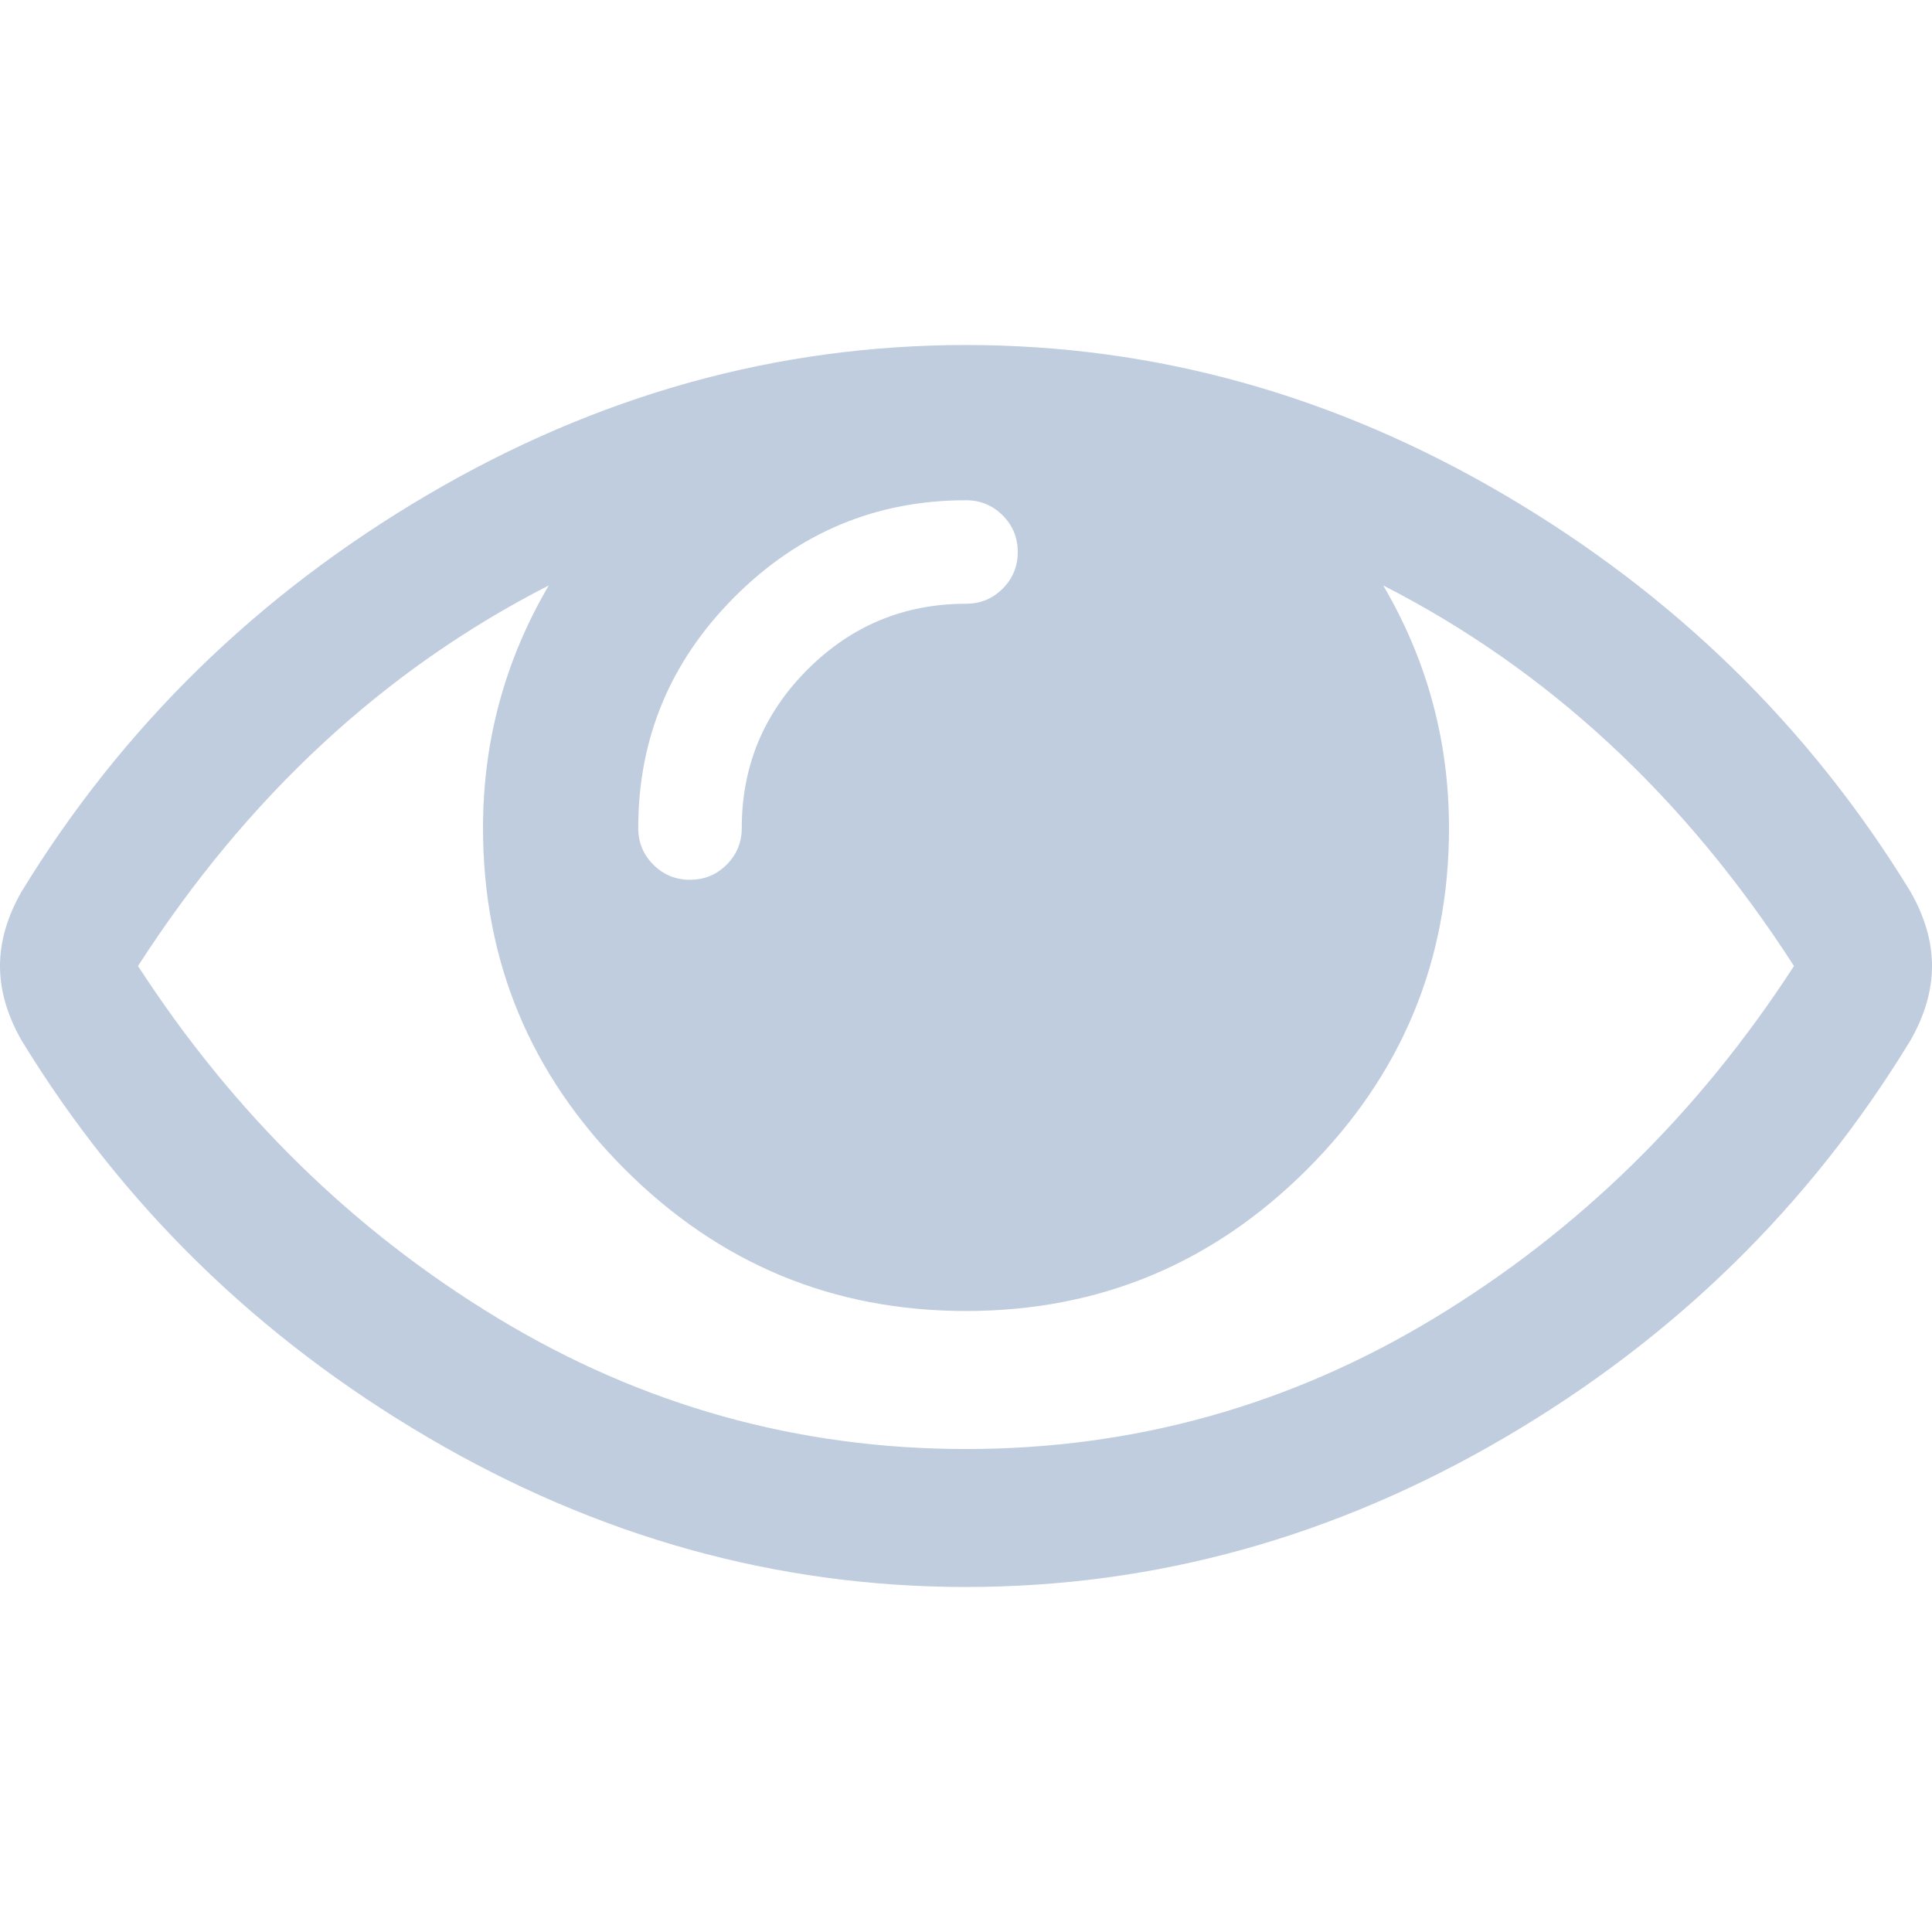
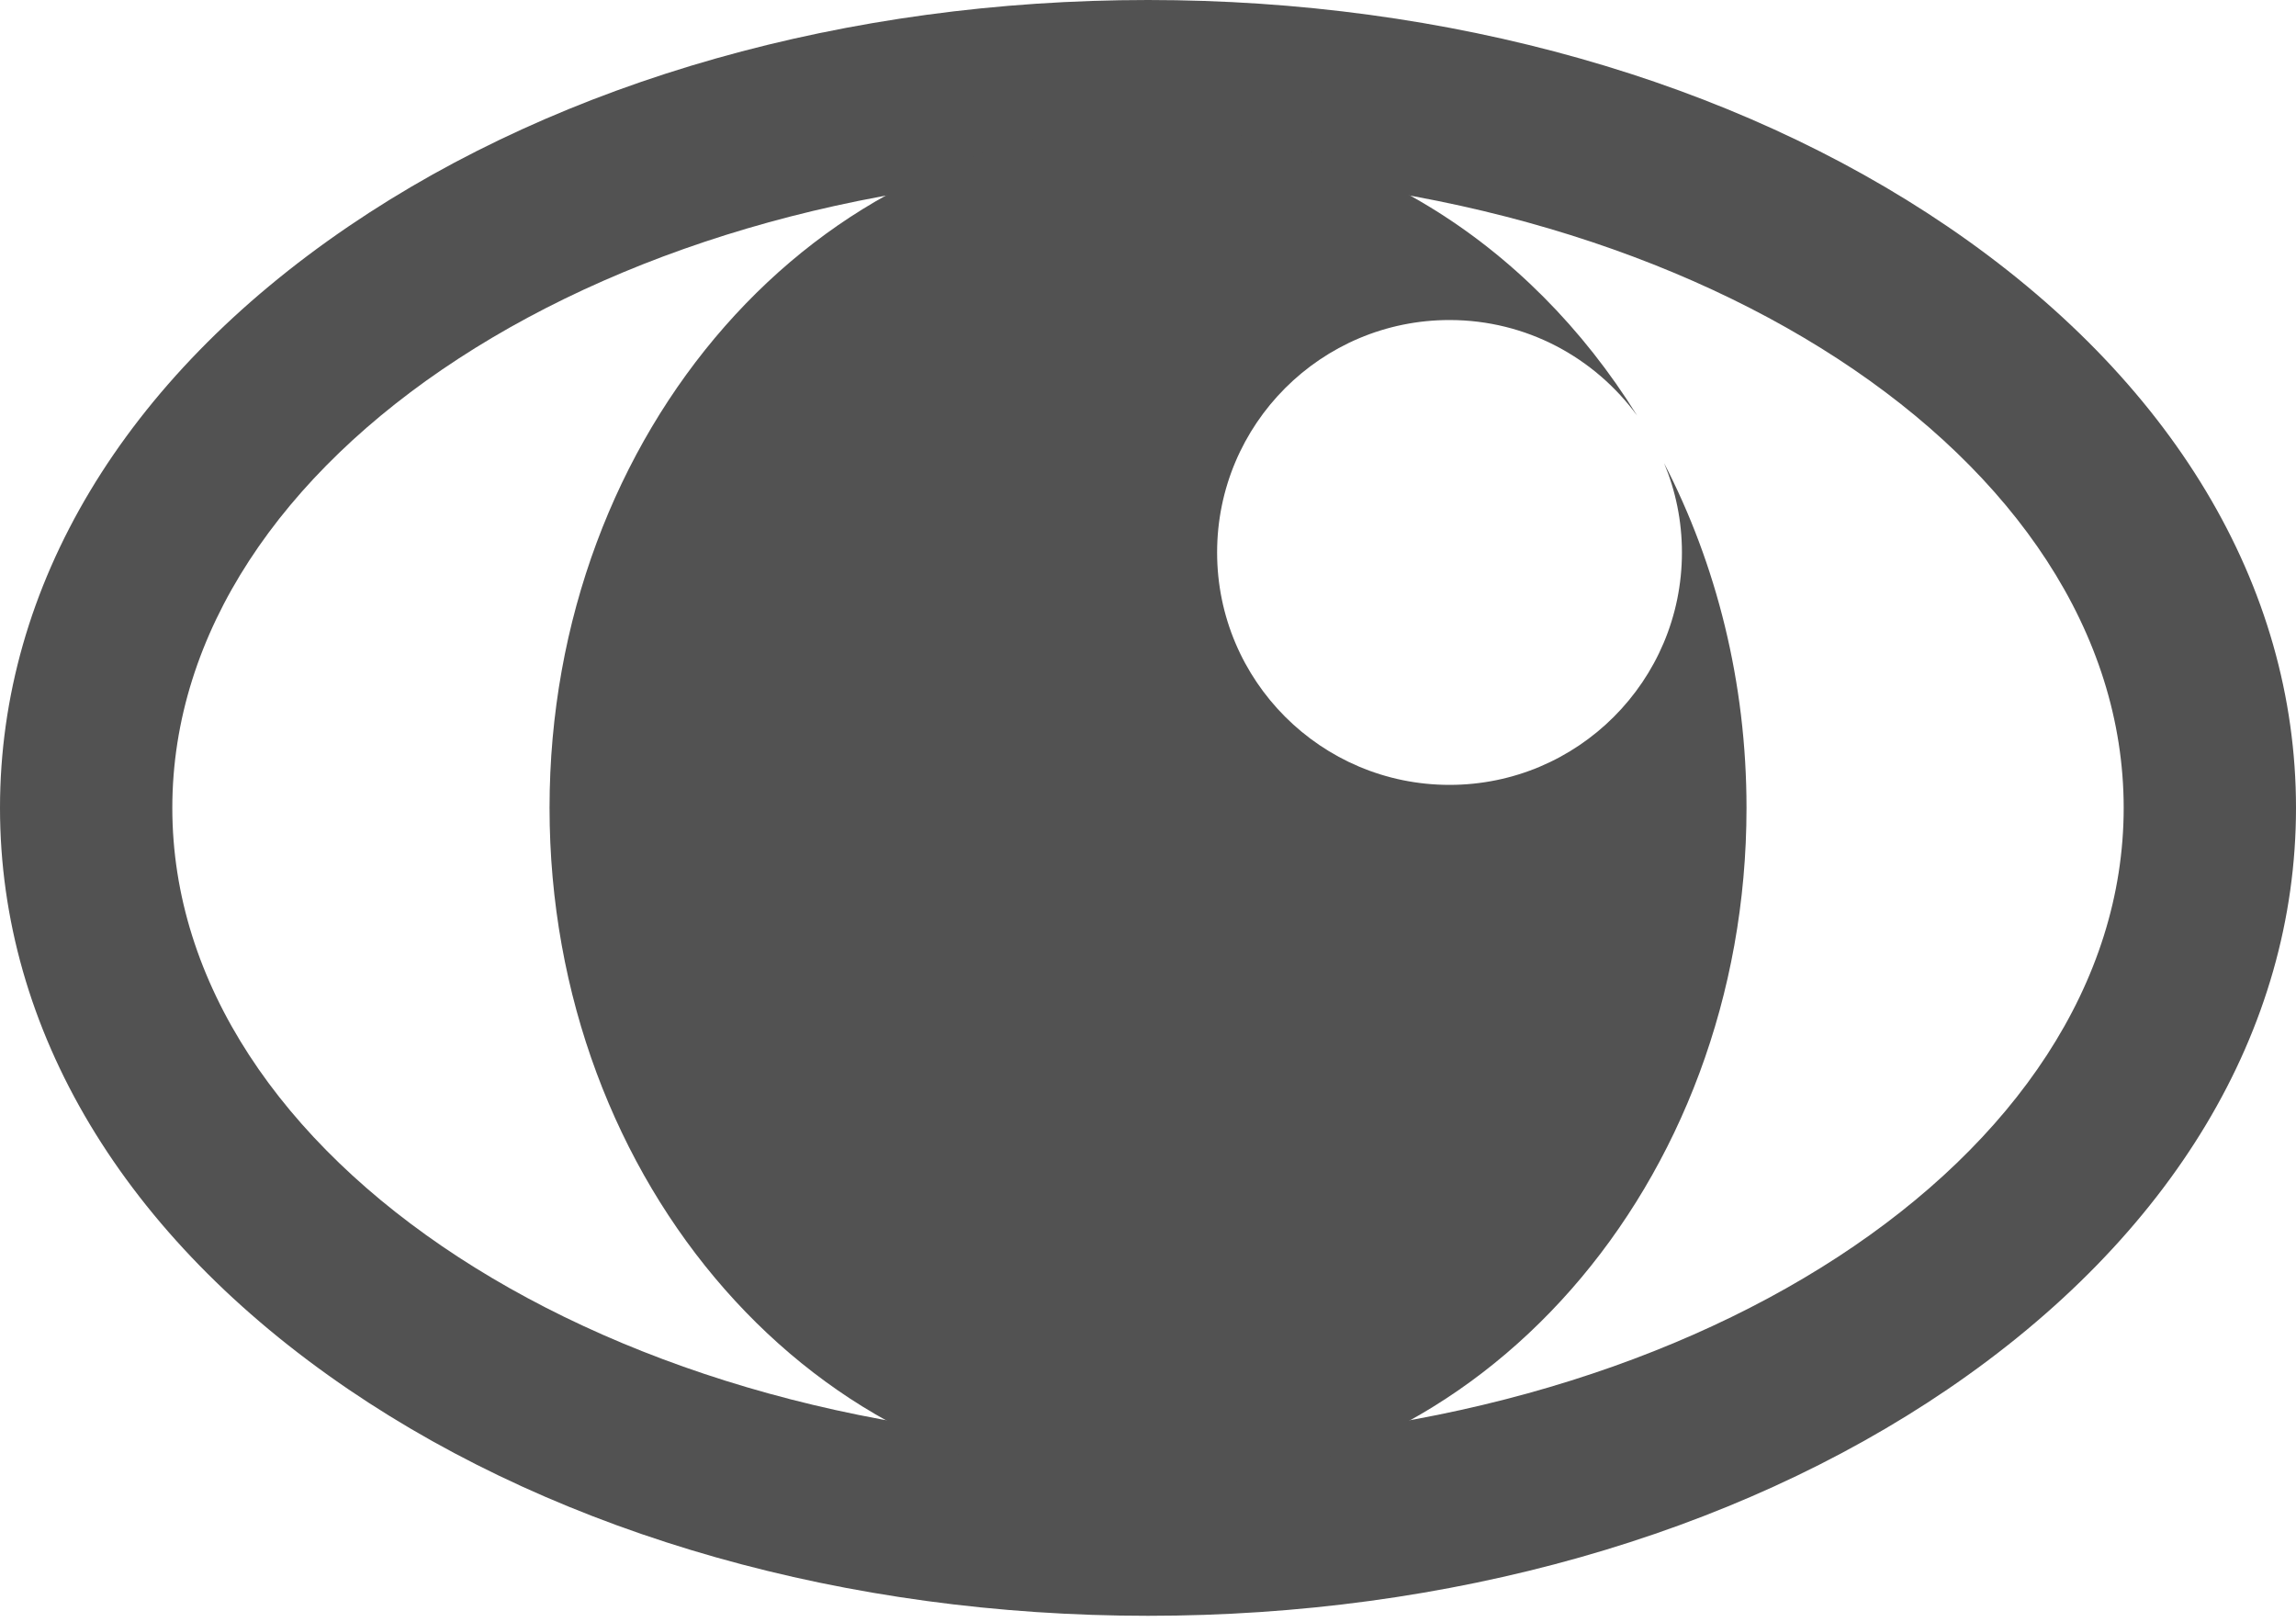
- <svg xmlns="http://www.w3.org/2000/svg" version="1.1" id="Capa_1" x="0px" y="0px" width="512px" height="512px" viewBox="0 0 511.626 511.626" style="enable-background:new 0 0 511.626 511.626;" xml:space="preserve">
-   <path d="M505.918,236.117c-26.651-43.587-62.485-78.609-107.497-105.065c-45.015-26.457-92.549-39.687-142.608-39.687   c-50.059,0-97.595,13.225-142.61,39.687C68.187,157.508,32.355,192.53,5.708,236.117C1.903,242.778,0,249.345,0,255.818   c0,6.473,1.903,13.04,5.708,19.699c26.647,43.589,62.479,78.614,107.495,105.064c45.015,26.46,92.551,39.68,142.61,39.68   c50.06,0,97.594-13.176,142.608-39.536c45.012-26.361,80.852-61.432,107.497-105.208c3.806-6.659,5.708-13.223,5.708-19.699   C511.626,249.345,509.724,242.778,505.918,236.117z M194.568,158.03c17.034-17.034,37.447-25.554,61.242-25.554   c3.805,0,7.043,1.336,9.709,3.999c2.662,2.664,4,5.901,4,9.707c0,3.809-1.338,7.044-3.994,9.704   c-2.662,2.667-5.902,3.999-9.708,3.999c-16.368,0-30.362,5.808-41.971,17.416c-11.613,11.615-17.416,25.603-17.416,41.971   c0,3.811-1.336,7.044-3.999,9.71c-2.667,2.668-5.901,3.999-9.707,3.999c-3.809,0-7.044-1.334-9.71-3.999   c-2.667-2.666-3.999-5.903-3.999-9.71C169.015,195.482,177.535,175.065,194.568,158.03z M379.867,349.04   c-38.164,23.12-79.514,34.687-124.054,34.687c-44.539,0-85.889-11.56-124.051-34.687s-69.901-54.2-95.215-93.222   c28.931-44.921,65.19-78.518,108.777-100.783c-11.61,19.792-17.417,41.207-17.417,64.236c0,35.216,12.517,65.329,37.544,90.362   s55.151,37.544,90.362,37.544c35.214,0,65.329-12.518,90.362-37.544s37.545-55.146,37.545-90.362   c0-23.029-5.808-44.447-17.419-64.236c43.585,22.265,79.846,55.865,108.776,100.783C449.767,294.84,418.031,325.913,379.867,349.04   z" fill="#c0cddf" />
+ <svg xmlns="http://www.w3.org/2000/svg" version="1.1" id="Calque_1" x="0px" y="0px" viewBox="0 0 4000 2825" style="enable-background:new 0 0 4000 2825;" xml:space="preserve">
+   <style type="text/css">
+ 	.st0{fill:#525252;}
+ </style>
+   <g>
+     <path class="st0" d="M2000,2814.8c-523.9,0-1018.4-140-1392.5-394.2C215.8,2154.3,0,1794.5,0,1407.4S215.8,660.5,607.5,394.2   C981.5,140,1476,0,2000,0c523.9,0,1018.4,140,1392.4,394.2c391.8,266.3,607.6,626.1,607.6,1013.2s-215.8,746.9-607.5,1013.2   C3018.4,2674.8,2523.9,2814.8,2000,2814.8z M2000,300.2c-937.3,0-1699.8,496.7-1699.8,1107.2S1062.7,2514.6,2000,2514.6   s1699.8-496.7,1699.8-1107.2S2937.3,300.2,2000,300.2z" />
+   </g>
+   <g>
+     <path class="st0" d="M2899.1,806.8c20,47.9,31.1,100.5,31.1,155.6c0,223.6-181.3,404.9-404.9,404.9   c-223.6,0-404.9-181.3-404.9-404.9s181.3-404.9,404.9-404.9c134.4,0,253.2,65.8,326.9,166.6C2663.4,419.9,2352.3,221,2000.1,221   c-575.8,0-1042.7,531.1-1042.7,1186.3S1424.2,2593.7,2000,2593.7s1042.7-531.1,1042.7-1186.3   C3042.7,1188.2,2990.2,983,2899.1,806.8z" />
+   </g>
</svg>
